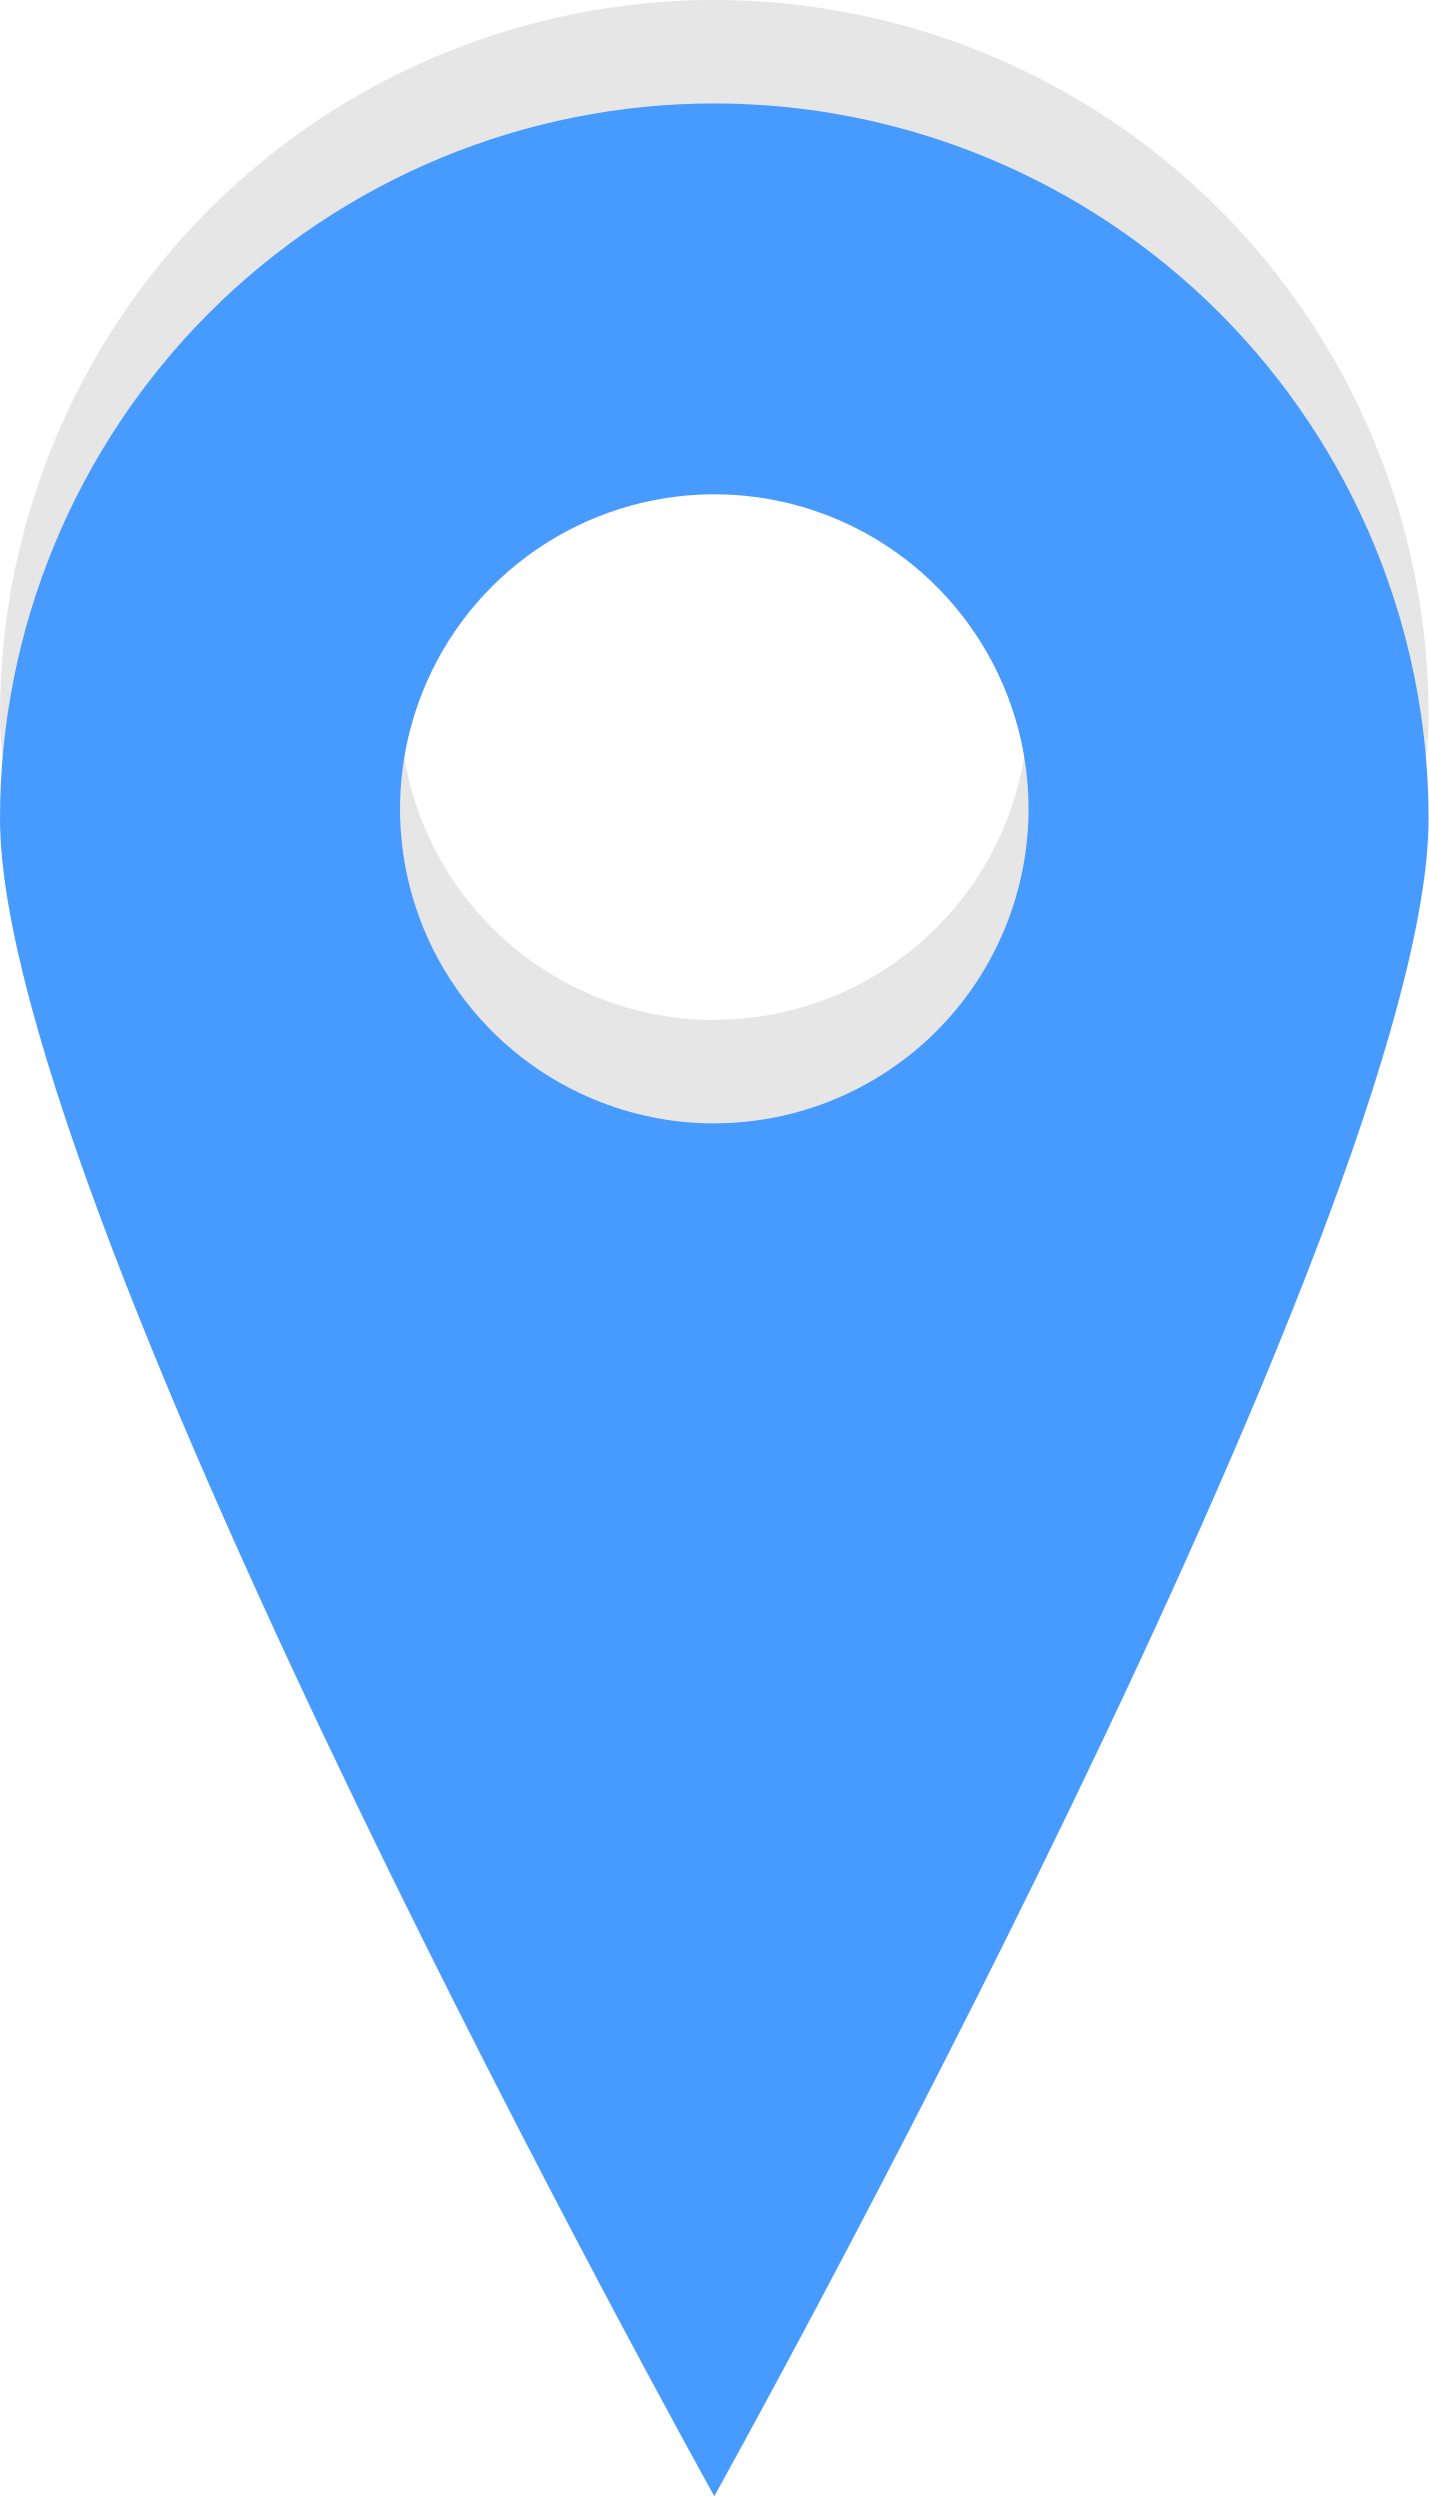
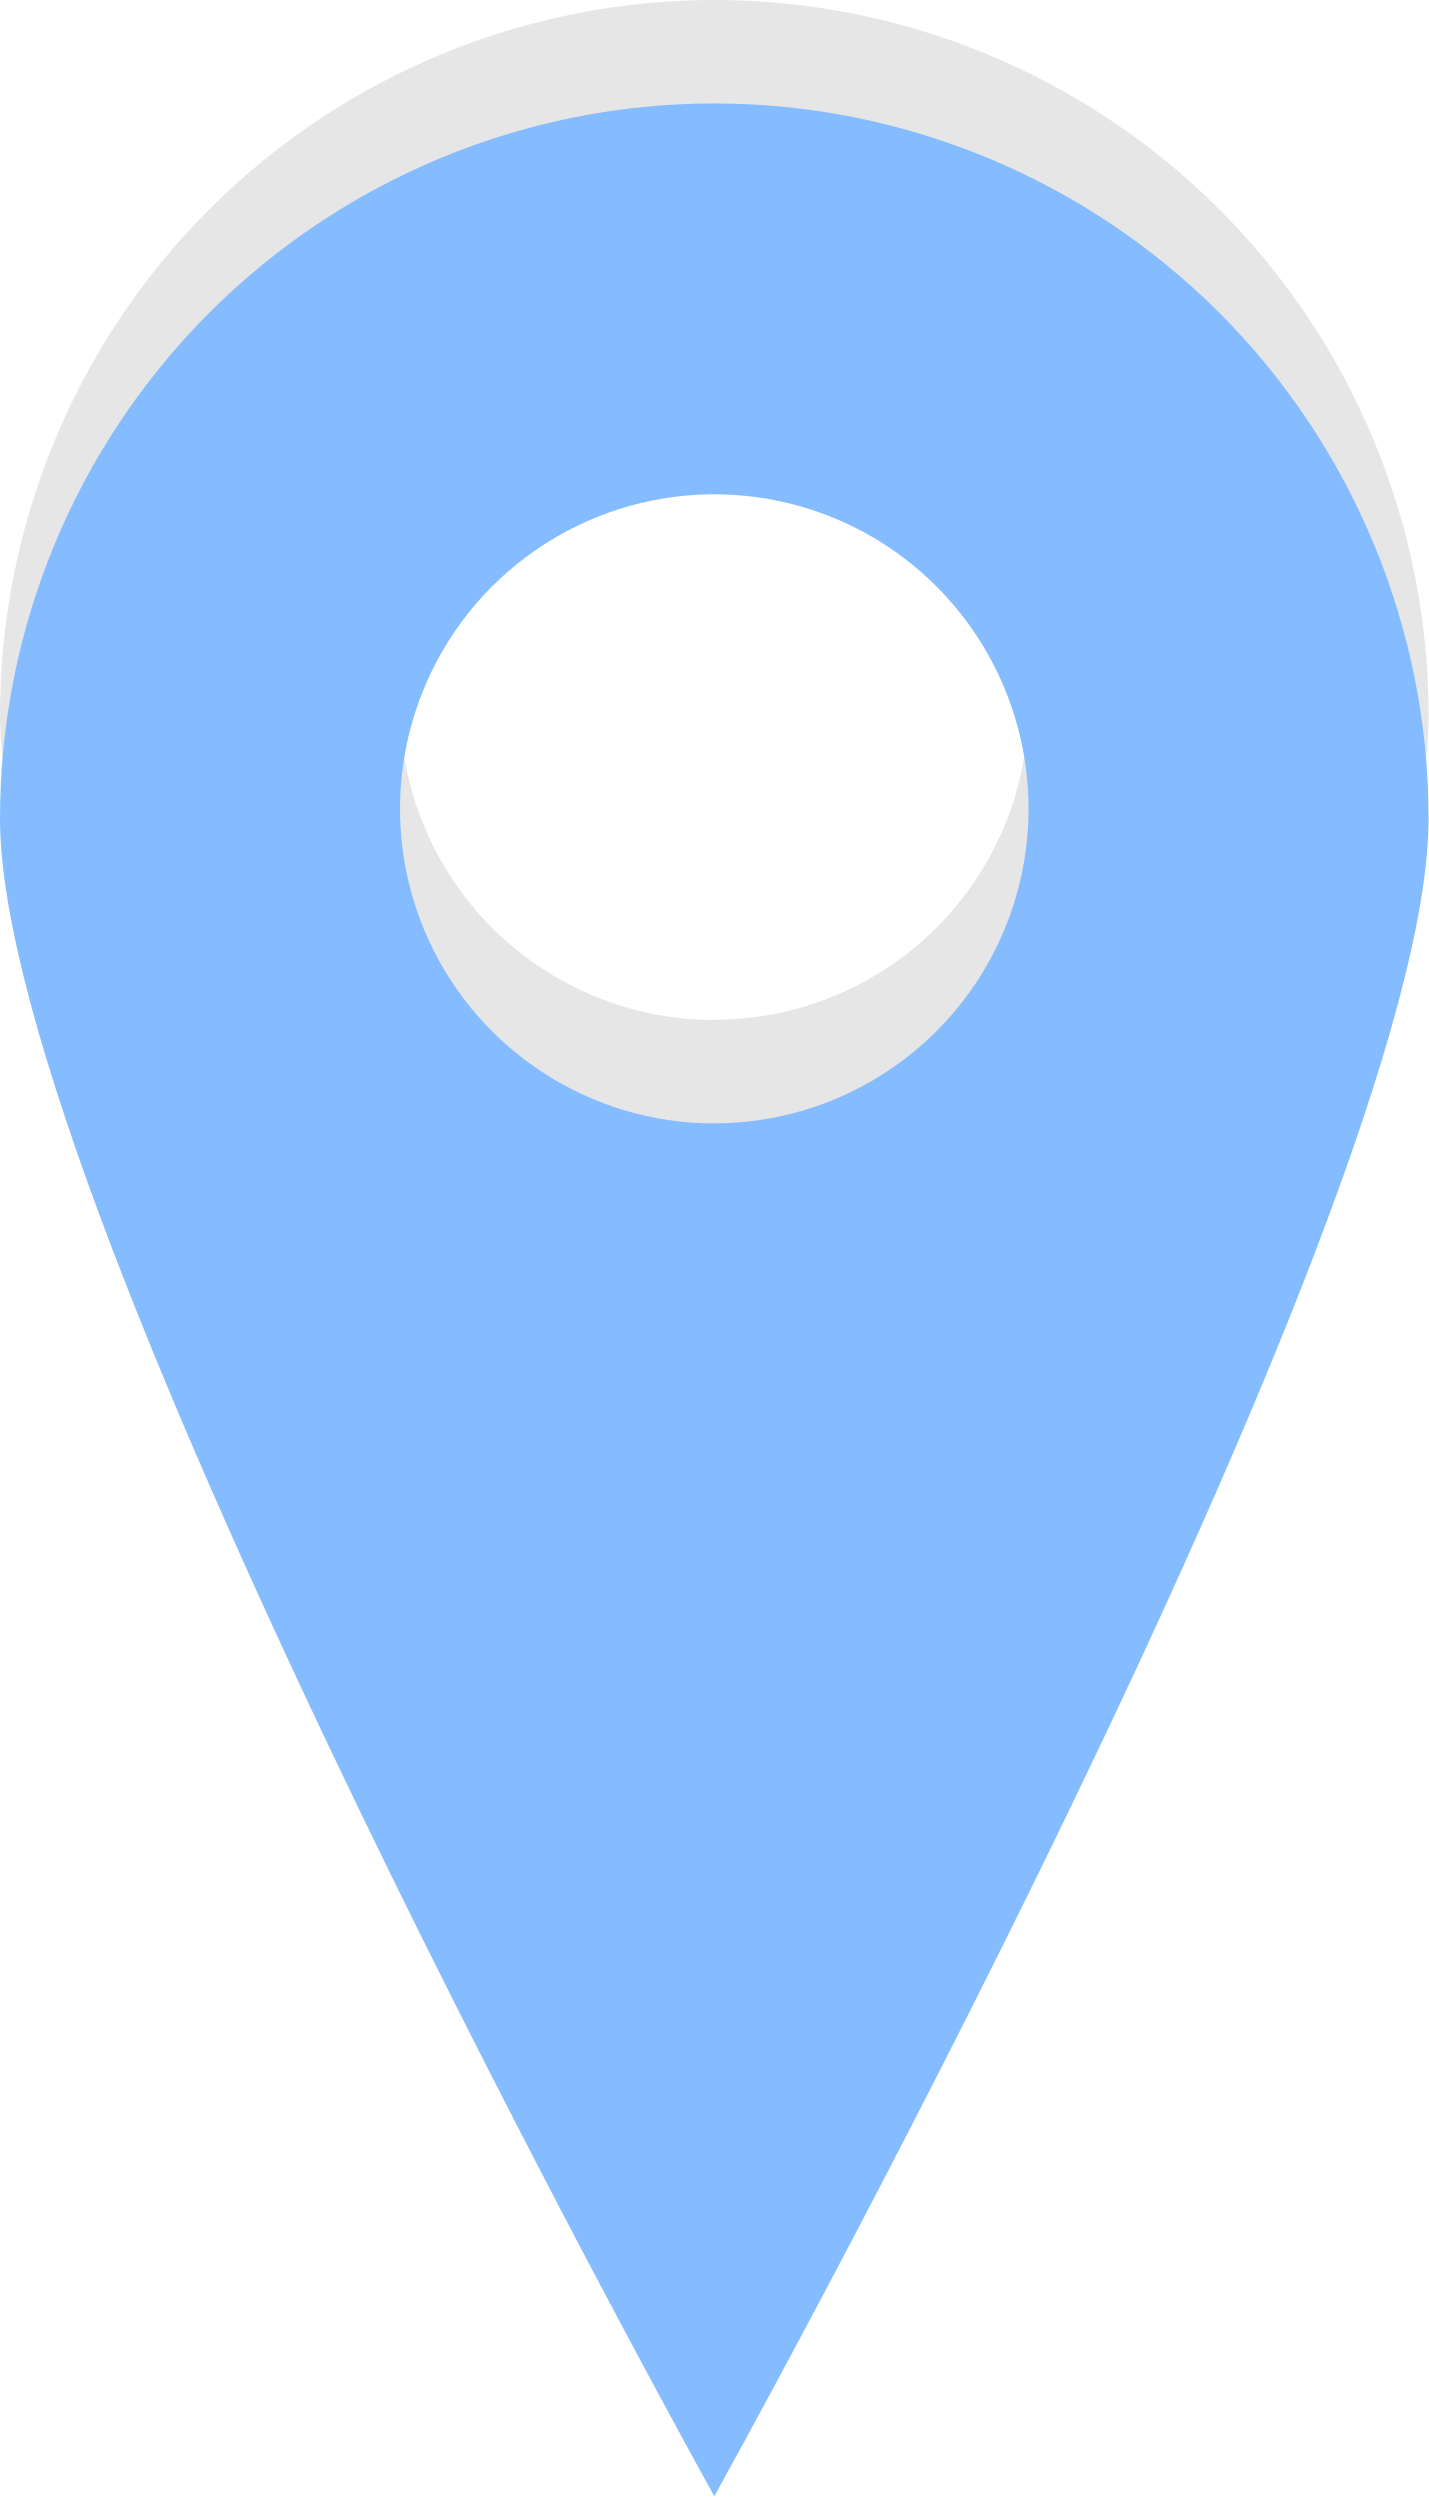
<svg xmlns="http://www.w3.org/2000/svg" width="12" height="21" viewBox="0 0 12 21" fill="none">
  <path opacity="0.1" d="M6 0C4.409 0 2.883 0.633 1.757 1.759C0.632 2.885 0 4.413 0 6.006C0 9.323 6 20.099 6 20.099C6 20.099 12 9.327 12 6.006C12 4.413 11.368 2.885 10.243 1.759C9.117 0.633 7.591 0 6 0V0ZM6 8.568C5.478 8.568 4.968 8.413 4.533 8.122C4.099 7.832 3.761 7.419 3.561 6.937C3.361 6.454 3.309 5.922 3.411 5.41C3.513 4.897 3.764 4.427 4.133 4.057C4.503 3.688 4.973 3.436 5.485 3.334C5.997 3.232 6.528 3.284 7.01 3.484C7.492 3.684 7.905 4.023 8.195 4.457C8.485 4.892 8.64 5.403 8.64 5.925C8.639 6.626 8.361 7.298 7.866 7.793C7.371 8.288 6.7 8.566 6 8.566V8.568Z" fill="black" />
-   <path d="M6 0.869C4.409 0.869 2.883 1.502 1.757 2.628C0.632 3.755 0 5.282 0 6.875C0 10.192 6 20.968 6 20.968C6 20.968 12 10.196 12 6.875C12 5.282 11.368 3.755 10.243 2.628C9.117 1.502 7.591 0.869 6 0.869V0.869ZM6 9.437C5.478 9.437 4.968 9.282 4.533 8.991C4.099 8.701 3.761 8.288 3.561 7.806C3.361 7.323 3.309 6.792 3.411 6.279C3.513 5.767 3.764 5.296 4.133 4.926C4.503 4.557 4.973 4.305 5.485 4.203C5.997 4.101 6.528 4.153 7.01 4.353C7.492 4.553 7.905 4.892 8.195 5.327C8.485 5.761 8.64 6.272 8.64 6.795C8.639 7.495 8.361 8.167 7.866 8.662C7.371 9.157 6.7 9.436 6 9.436V9.437Z" fill="#479BFF" />
+   <path d="M6 0.869C4.409 0.869 2.883 1.502 1.757 2.628C0.632 3.755 0 5.282 0 6.875C0 10.192 6 20.968 6 20.968C6 20.968 12 10.196 12 6.875C12 5.282 11.368 3.755 10.243 2.628C9.117 1.502 7.591 0.869 6 0.869V0.869ZM6 9.437C5.478 9.437 4.968 9.282 4.533 8.991C4.099 8.701 3.761 8.288 3.561 7.806C3.361 7.323 3.309 6.792 3.411 6.279C3.513 5.767 3.764 5.296 4.133 4.926C4.503 4.557 4.973 4.305 5.485 4.203C5.997 4.101 6.528 4.153 7.01 4.353C7.492 4.553 7.905 4.892 8.195 5.327C8.485 5.761 8.64 6.272 8.64 6.795C8.639 7.495 8.361 8.167 7.866 8.662C7.371 9.157 6.7 9.436 6 9.436V9.437Z" fill="#84BCFF" />
</svg>
